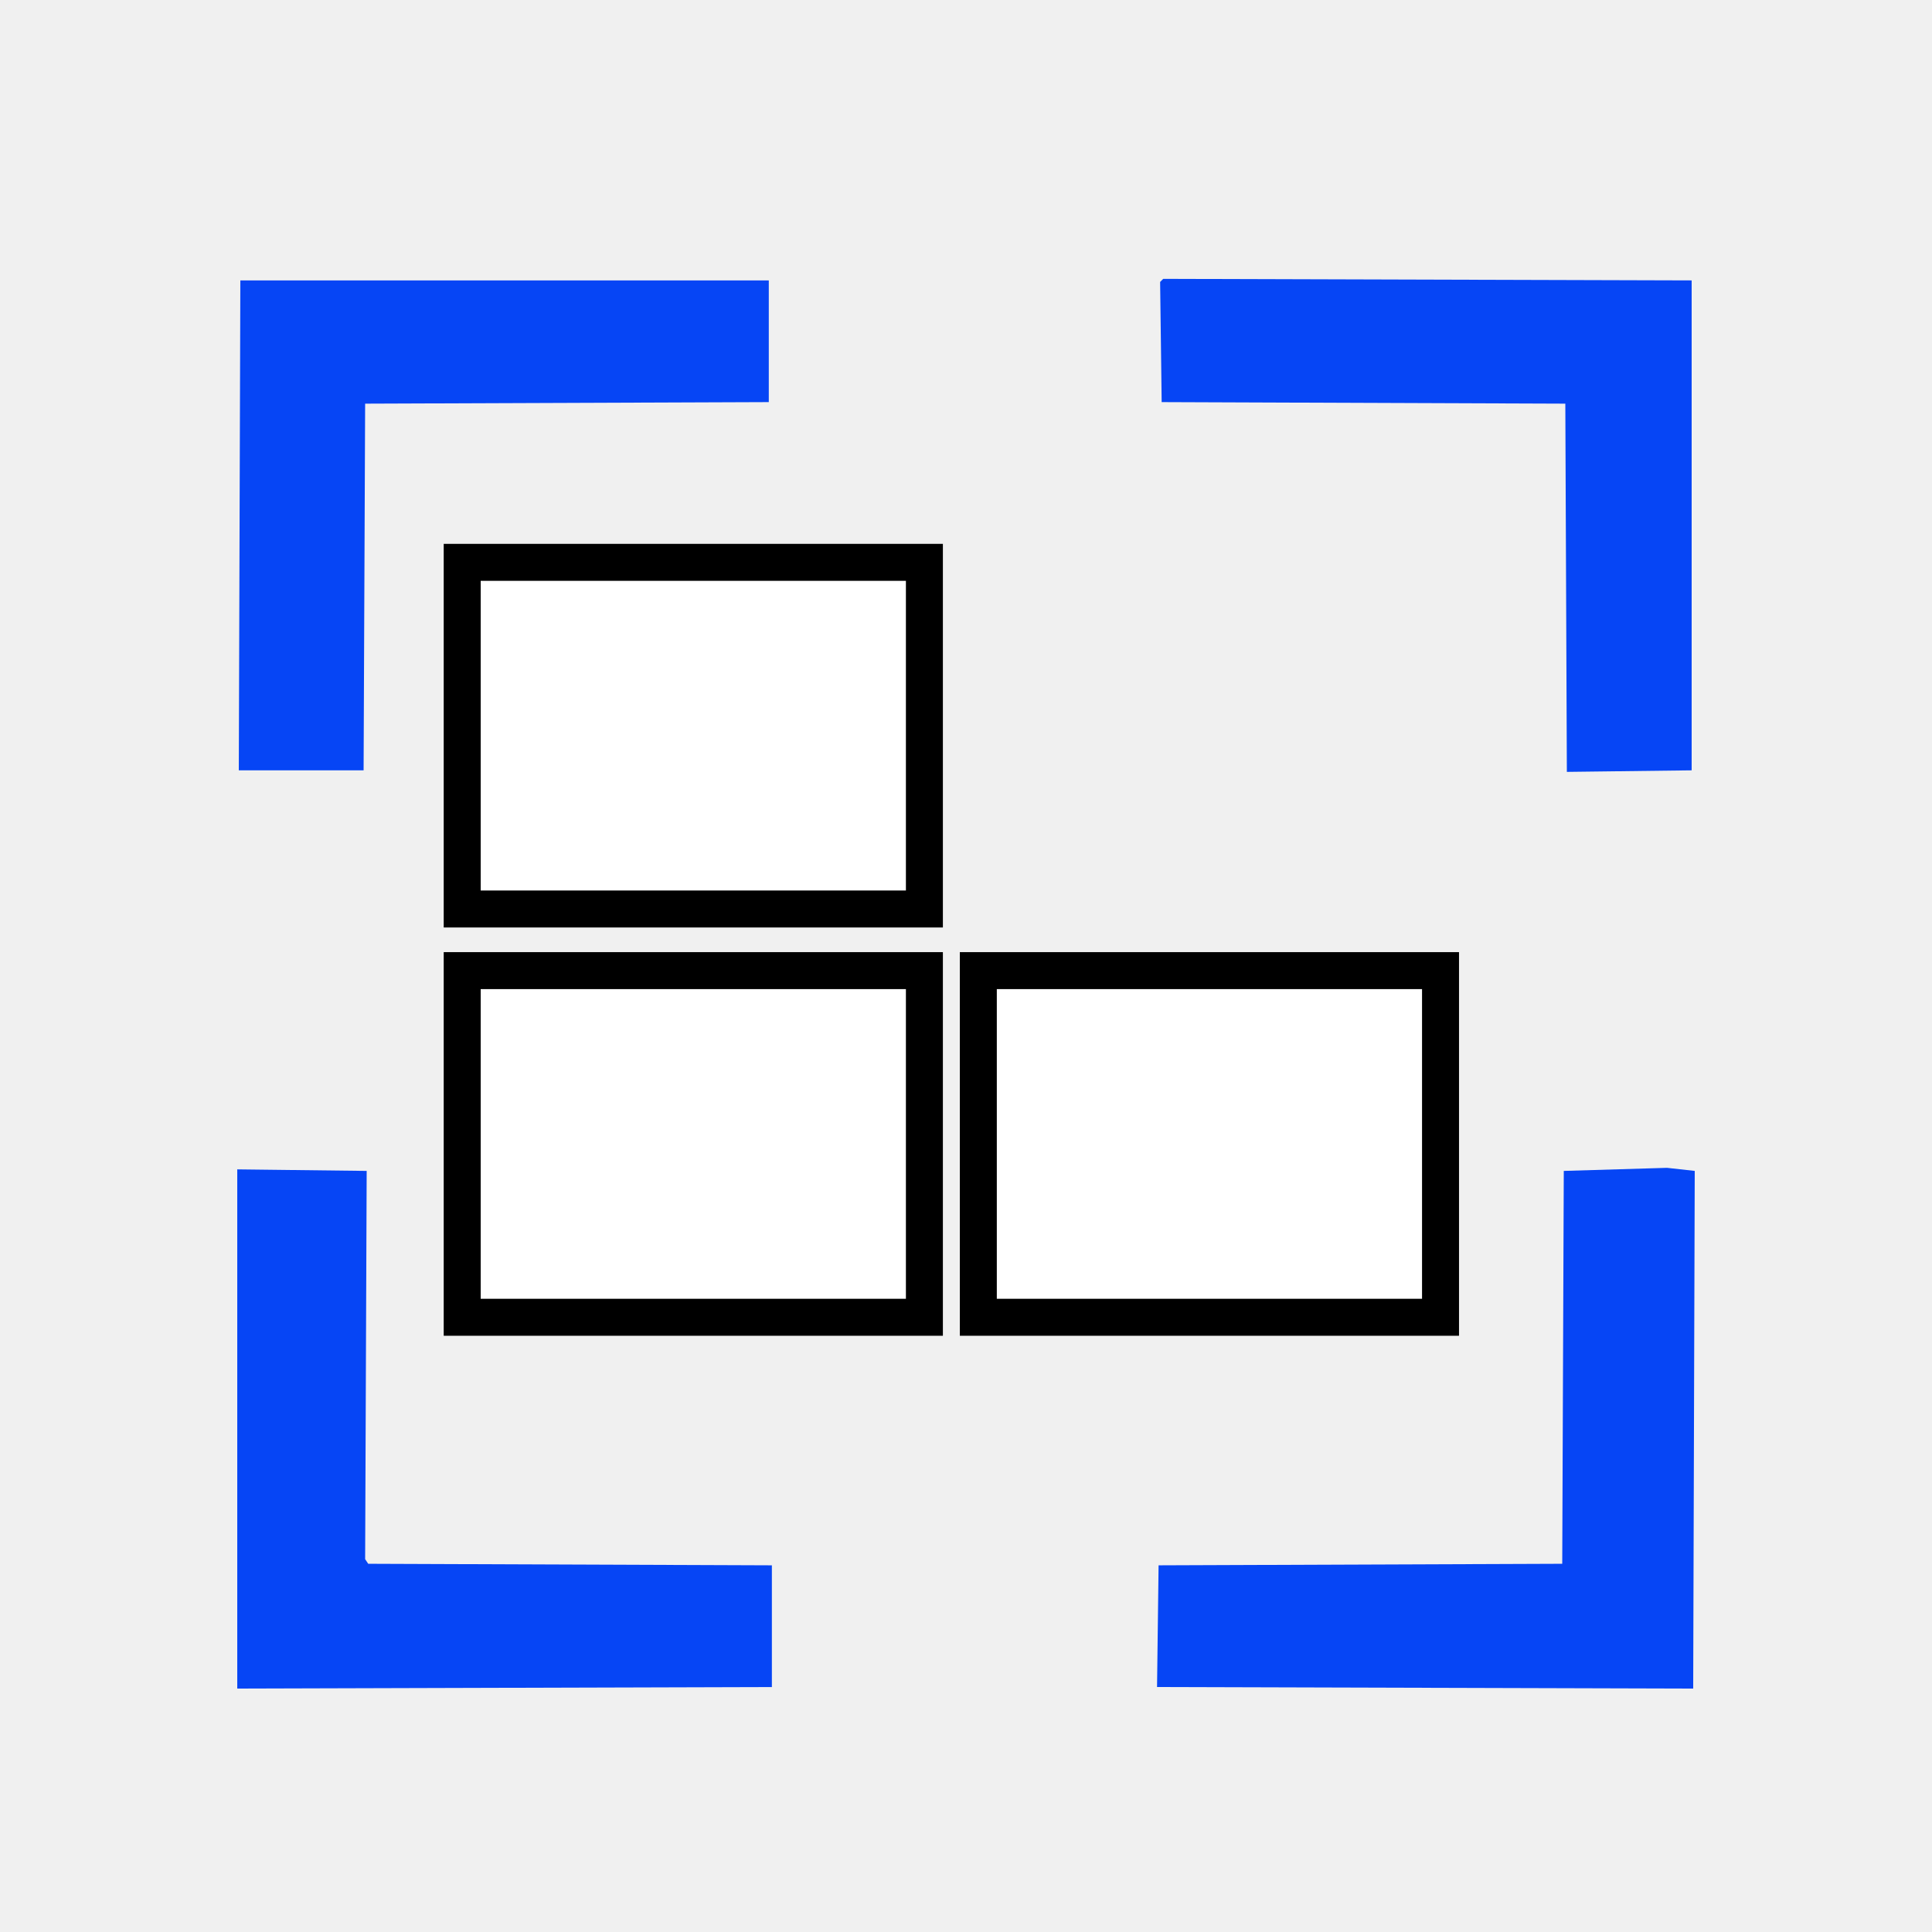
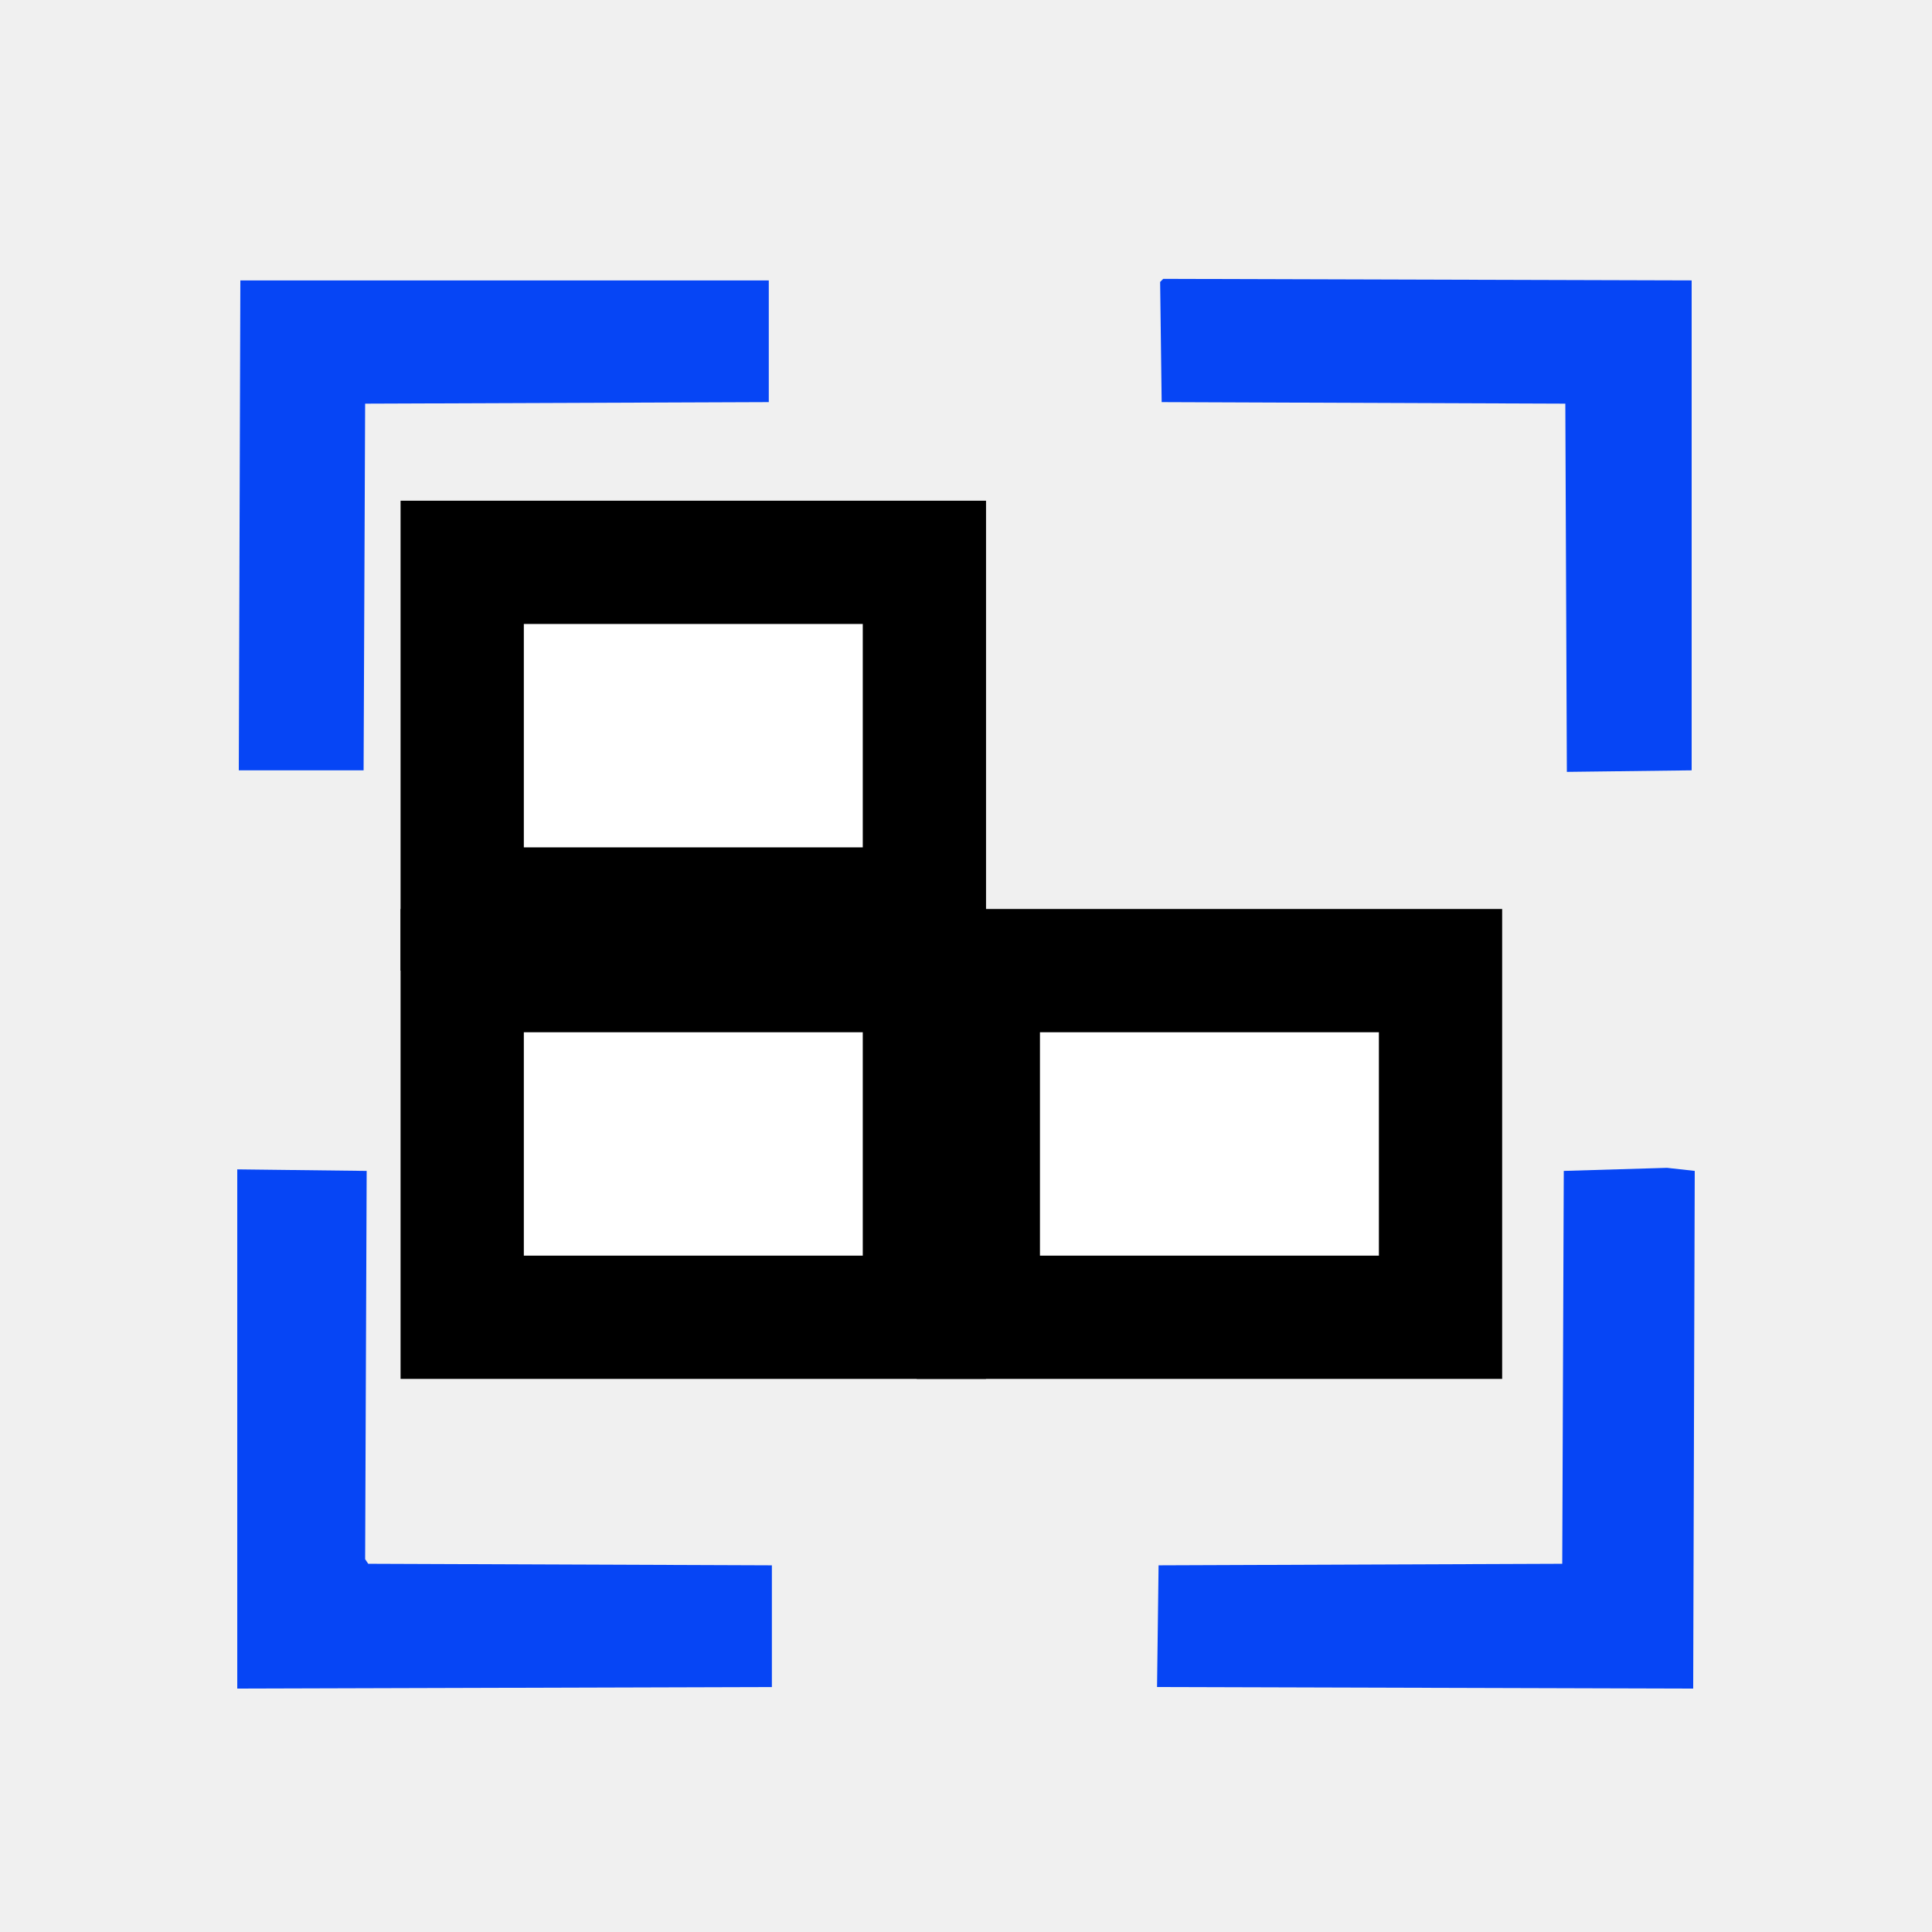
<svg xmlns="http://www.w3.org/2000/svg" width="1254" height="1254" viewBox="0 0 1254 1254">
  <g fill="#0645F5" fill-rule="evenodd">
    <path d="M 154 759 L 154 1096 L 501 1095 L 501 1016 L 239 1015 L 237 1012 L 238 760 Z" />
    <path d="M 1100 760 L 1082 758 L 1015 760 L 1014 1015 L 752 1016 L 751 1095 L 1099 1096 Z" />
    <path d="M 753 183 L 754 261 L 1016 262 L 1017 501 L 1098 500 L 1098 182 L 755 181 Z" />
    <path d="M 155 500 L 236 500 L 237 262 L 499 261 L 499 182 L 156 182 Z" />
  </g>
-   <g stroke-width="24" fill="#FFFFFF" stroke="#000000">
+   <g stroke-width="80" fill="#FFFFFF" stroke="#000000">
    <rect x="300" y="365" width="300" height="225" />
    <rect x="300" y="630" width="300" height="225" />
    <rect x="635" y="630" width="300" height="225" />
  </g>
</svg>
